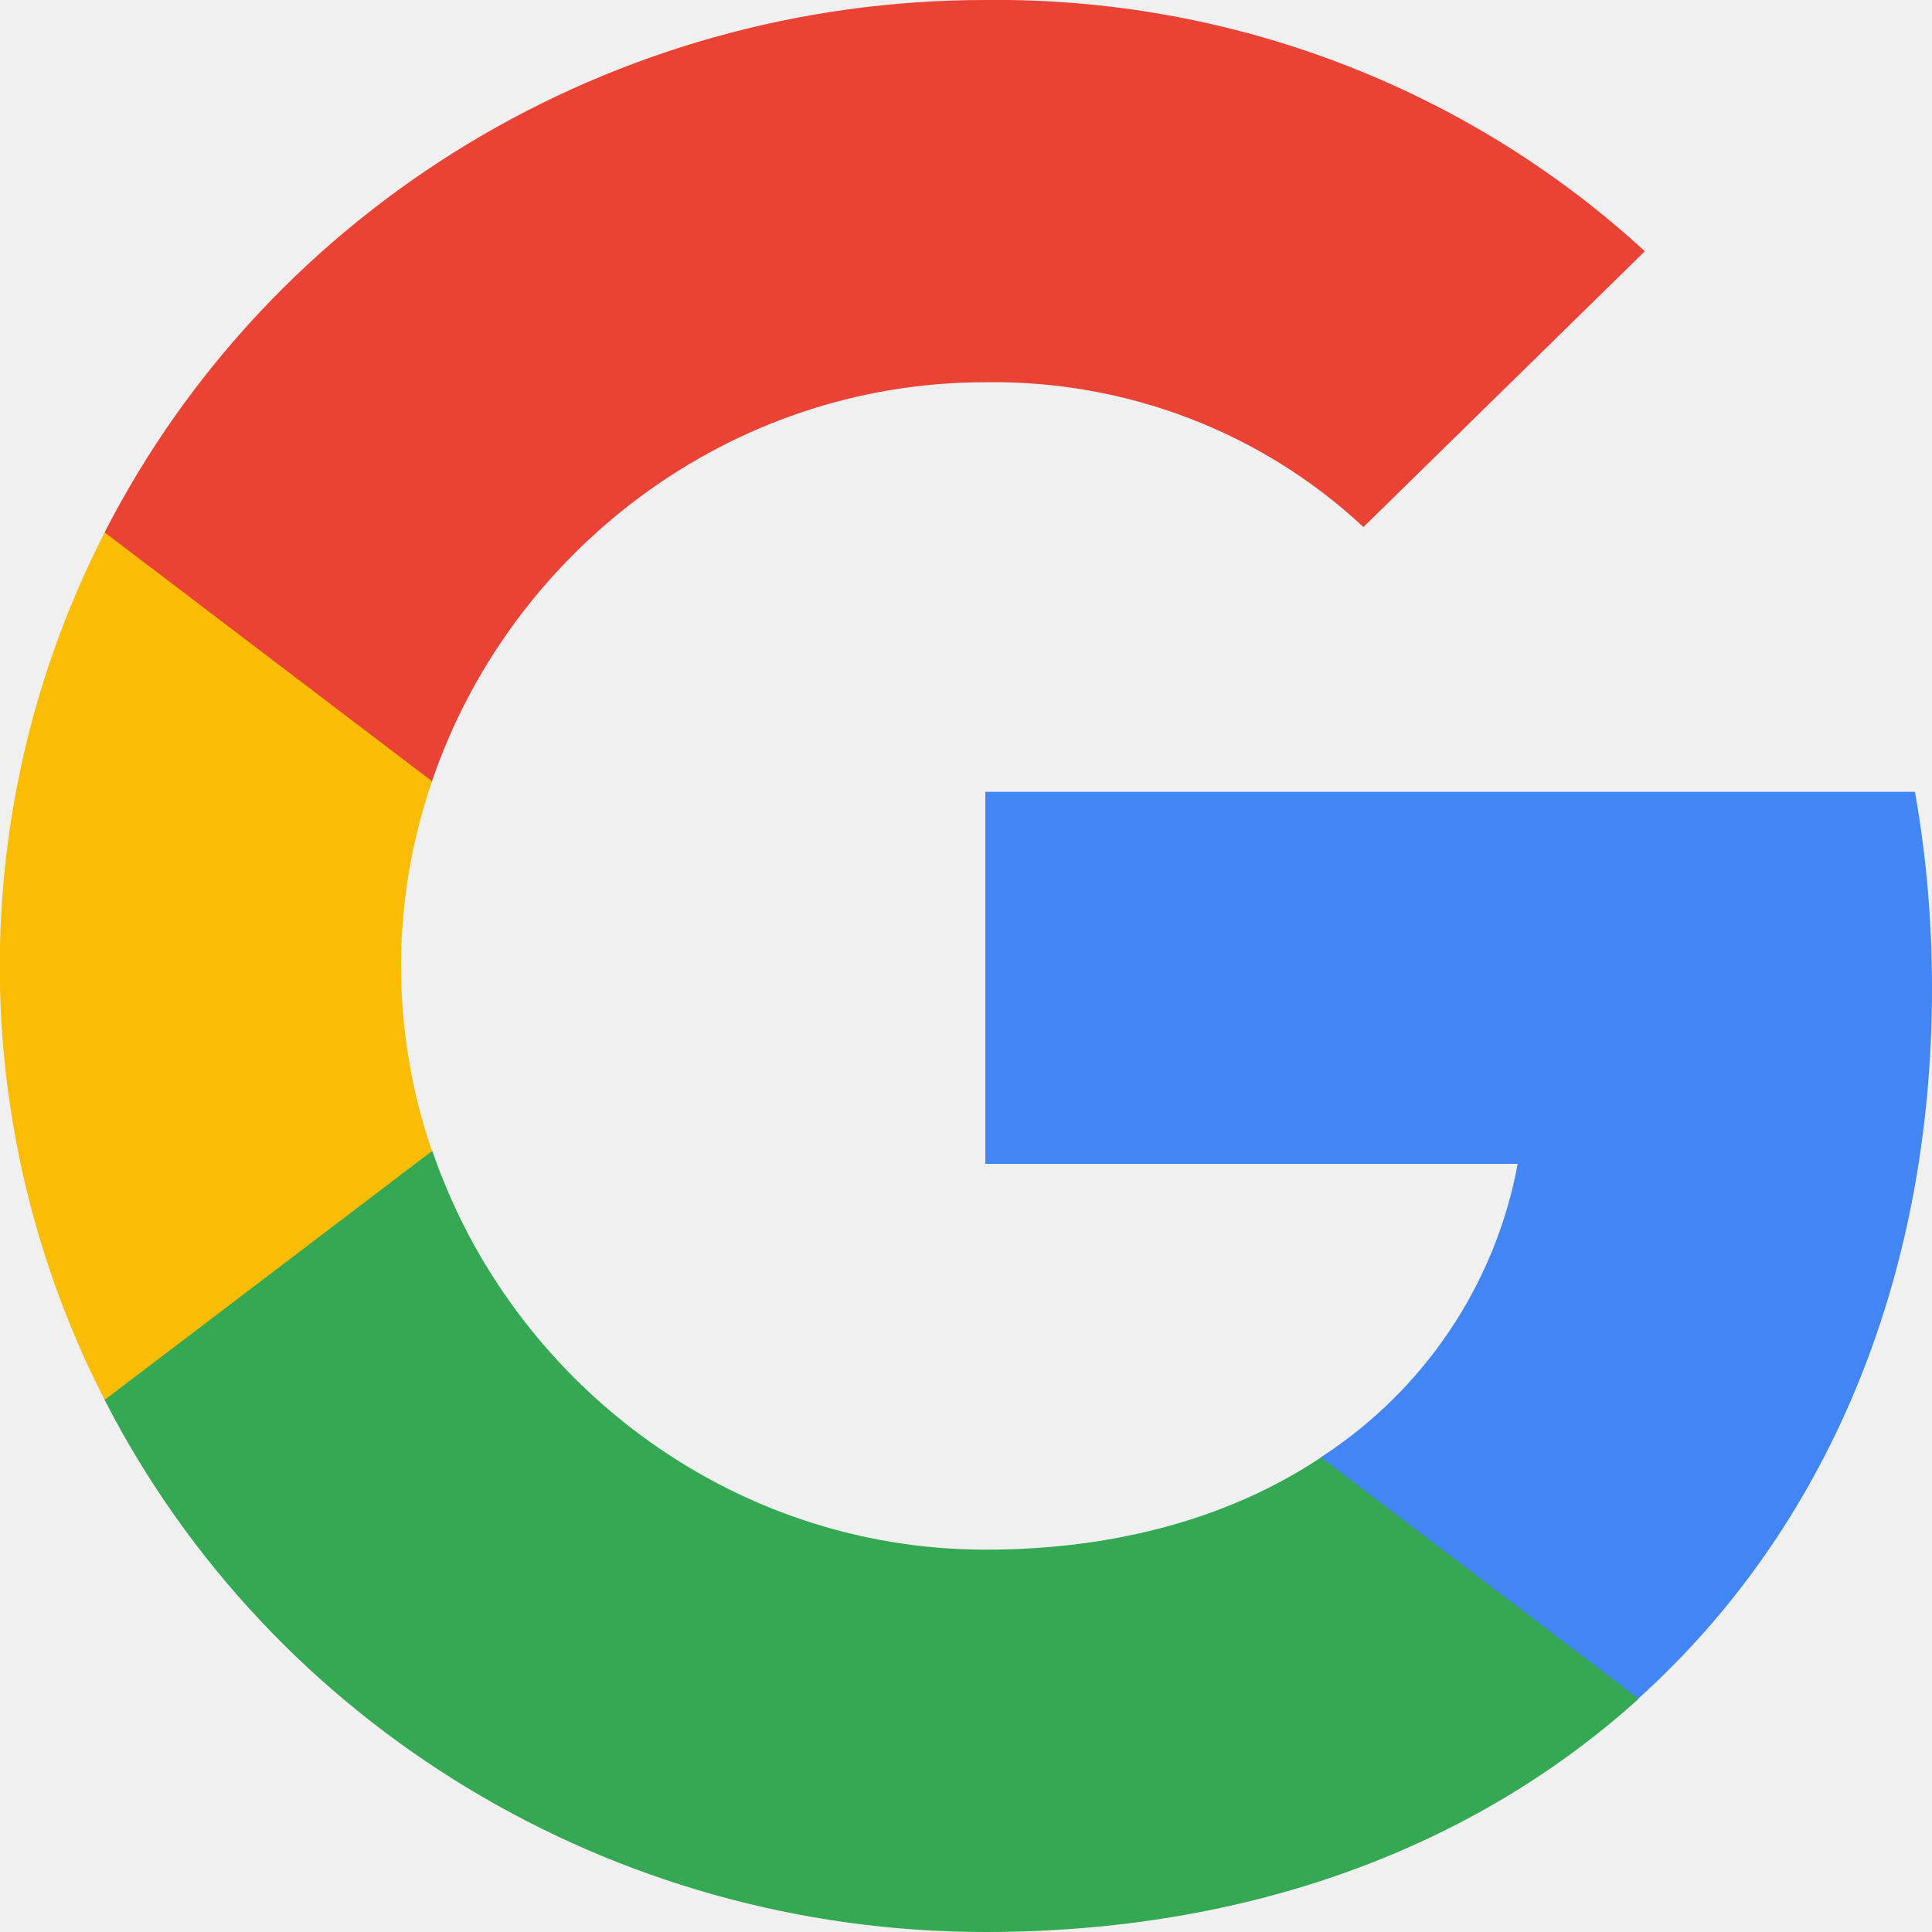
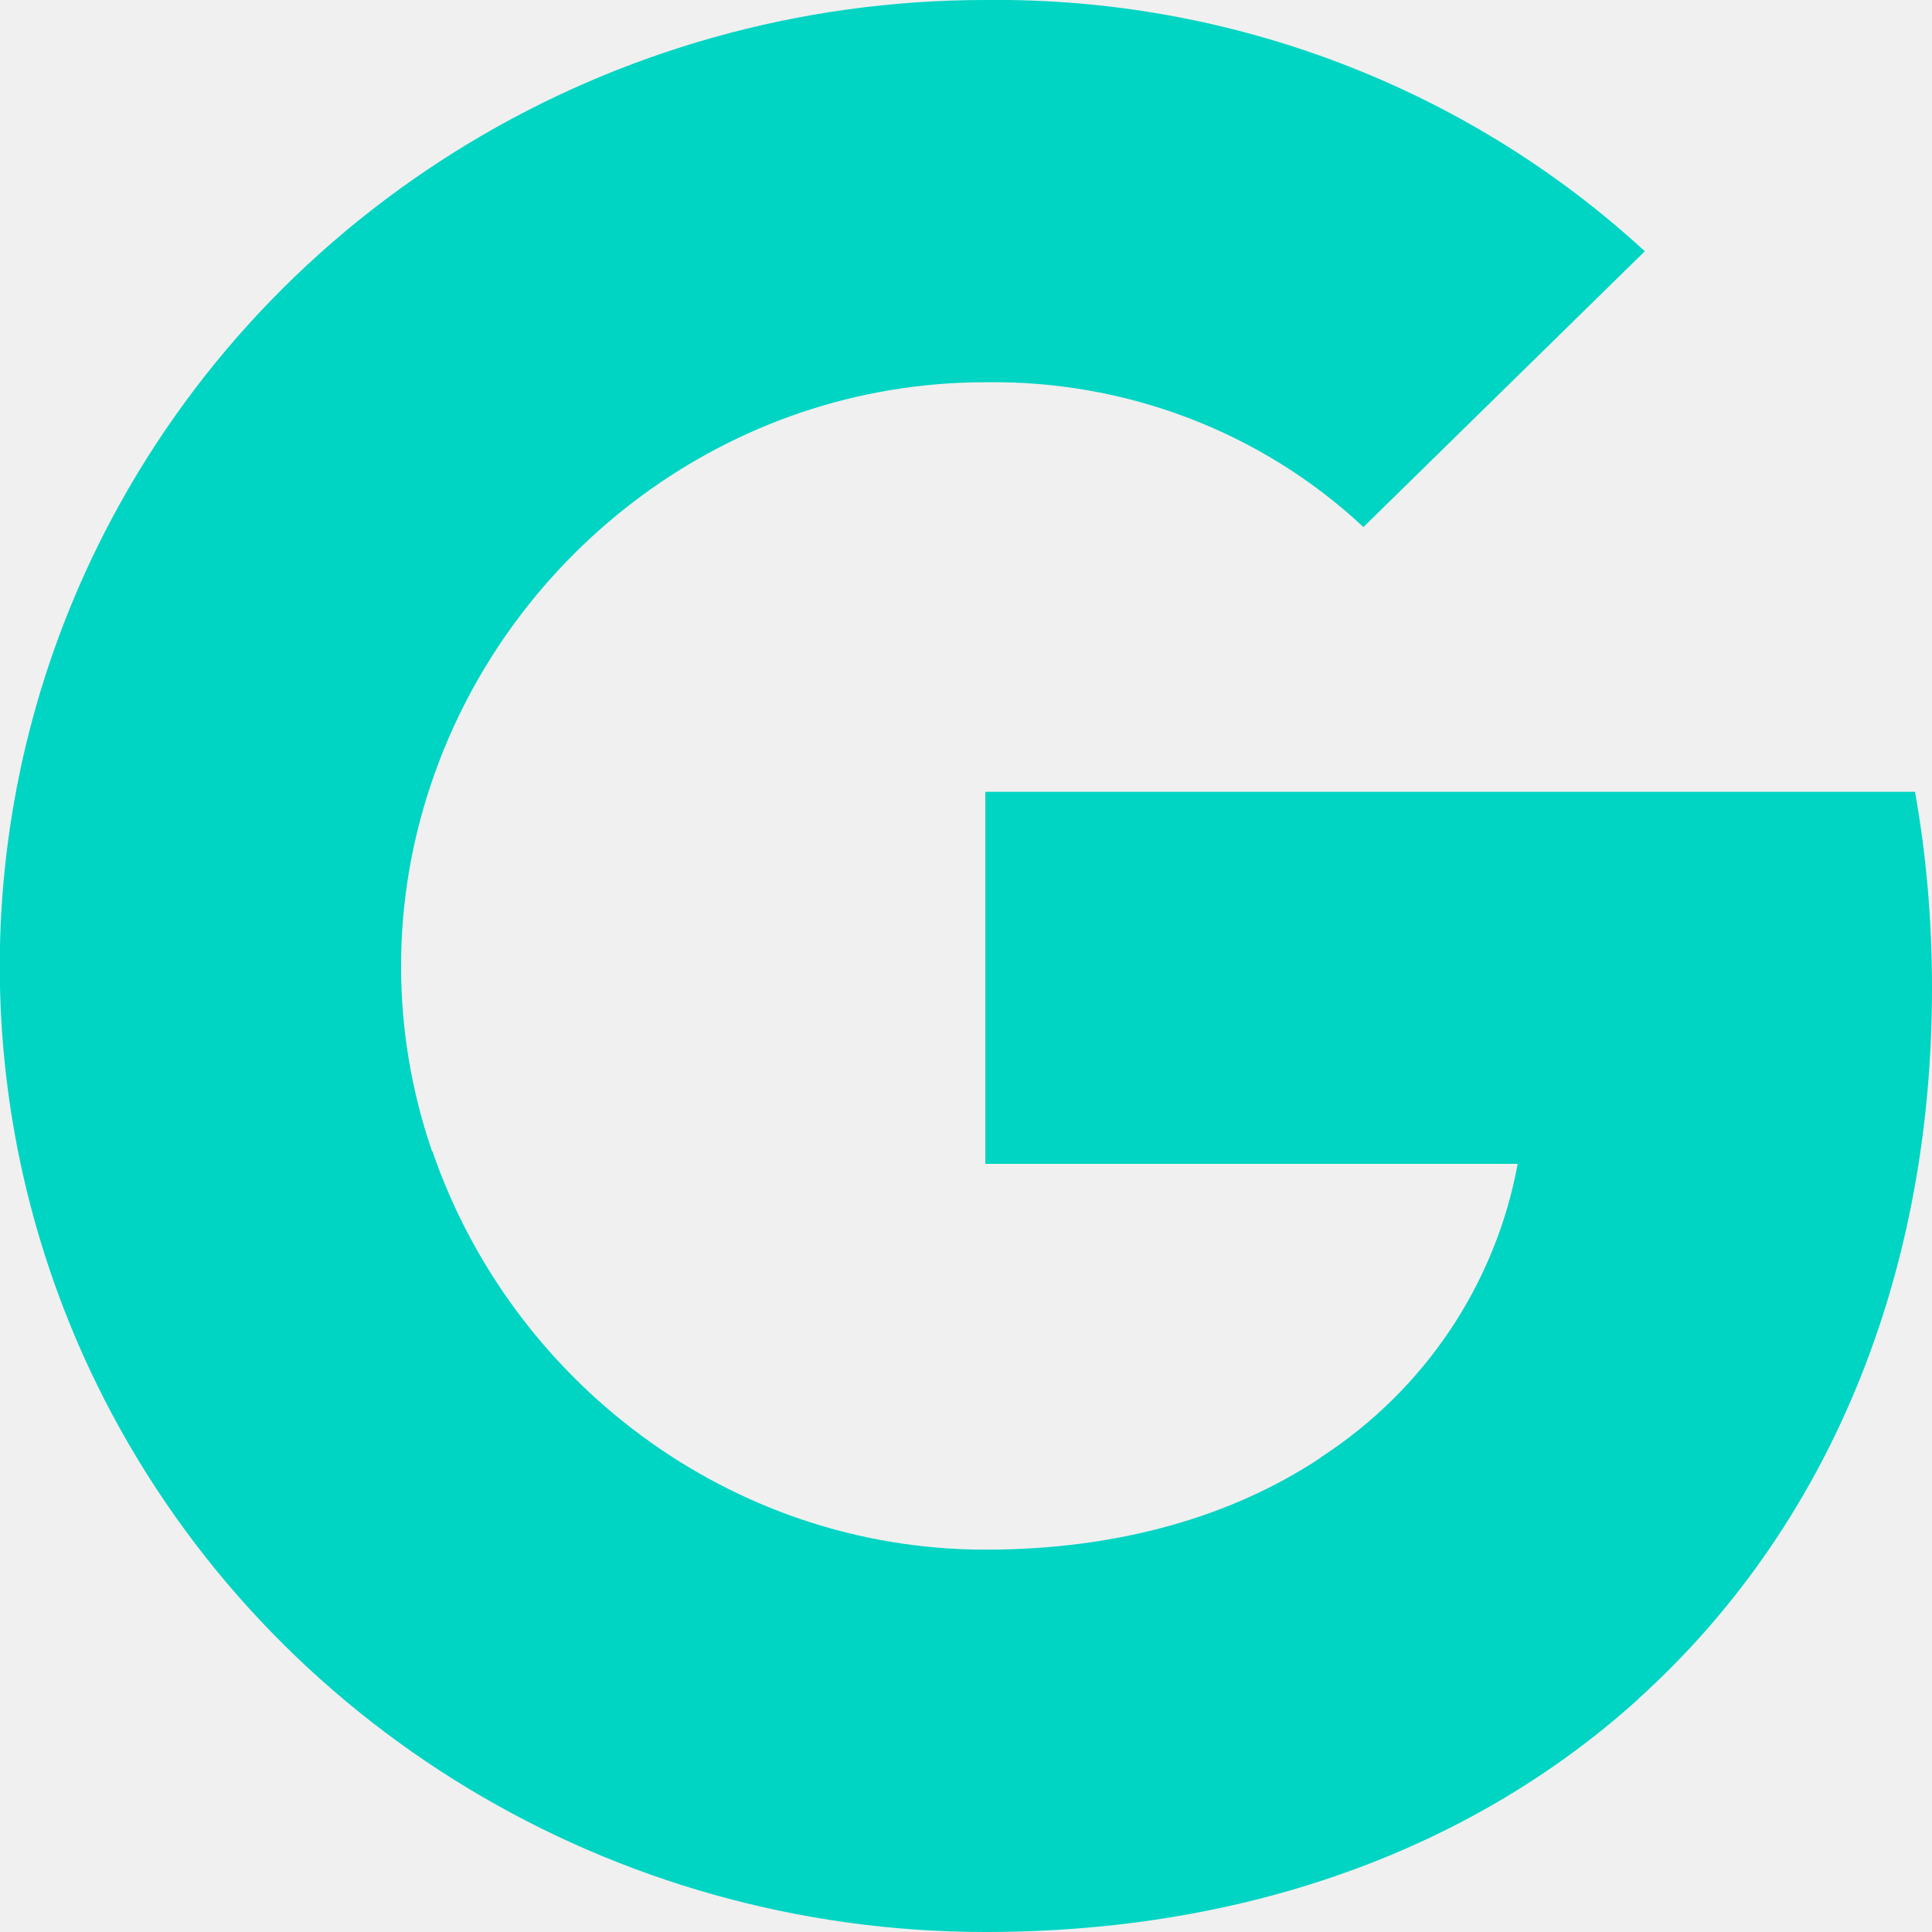
<svg xmlns="http://www.w3.org/2000/svg" width="20" height="20" viewBox="0 0 20 20" fill="none">
-   <g clip-path="url(#clip0_365_21)">
-     <path d="M20 10.229C20 9.549 19.943 8.866 19.823 8.197H10.2V12.048H15.711C15.482 13.29 14.748 14.389 13.672 15.087V17.585H16.959C18.89 15.844 20 13.272 20 10.229Z" fill="#4285F4" />
-     <path d="M10.2 20C12.952 20 15.272 19.114 16.963 17.586L13.675 15.087C12.761 15.697 11.58 16.042 10.204 16.042C7.542 16.042 5.285 14.282 4.476 11.916H1.083V14.492C2.815 17.869 6.343 20 10.2 20V20Z" fill="#34A853" />
-     <path d="M4.472 11.916C4.045 10.674 4.045 9.329 4.472 8.088V5.512H1.083C-0.364 8.337 -0.364 11.666 1.083 14.492L4.472 11.916V11.916Z" fill="#FBBC04" />
-     <path d="M10.2 3.957C11.655 3.935 13.06 4.471 14.114 5.456L17.027 2.601C15.182 0.904 12.734 -0.03 10.2 -0C6.343 -0 2.815 2.131 1.083 5.511L4.472 8.087C5.278 5.717 7.538 3.957 10.2 3.957V3.957Z" fill="#EA4335" />
+   <g clip-path="url(#clip0_496_95)">
+     <path d="M20 10.229C20 9.55 19.944 8.866 19.824 8.197H10.2V12.048H15.711C15.483 13.29 14.748 14.389 13.672 15.087V17.586H16.96C18.89 15.844 20 13.272 20 10.229Z" fill="#00D4C3" />
+     <path d="M10.2 20C12.952 20 15.273 19.114 16.963 17.586L13.676 15.087C12.761 15.697 11.58 16.042 10.204 16.042C7.543 16.042 5.286 14.282 4.476 11.916H1.083V14.492C2.815 17.869 6.343 20 10.2 20Z" fill="#00D4C3" />
+     <path d="M4.472 11.916C4.045 10.674 4.045 9.329 4.472 8.087V5.511H1.083C-0.364 8.337 -0.364 11.666 1.083 14.492L4.472 11.916Z" fill="#00D4C3" />
+     <path d="M10.2 3.957C11.655 3.935 13.061 4.471 14.114 5.456L17.027 2.601C15.183 0.904 12.735 -0.03 10.2 -0C6.343 -0 2.815 2.131 1.083 5.511L4.472 8.087C5.278 5.717 7.539 3.957 10.2 3.957Z" fill="#00D4C3" />
  </g>
  <defs>
-     <clipPath id="clip0_365_21">
+     <clipPath id="clip0_496_95">
      <rect width="20" height="20" fill="white" />
    </clipPath>
  </defs>
</svg>
